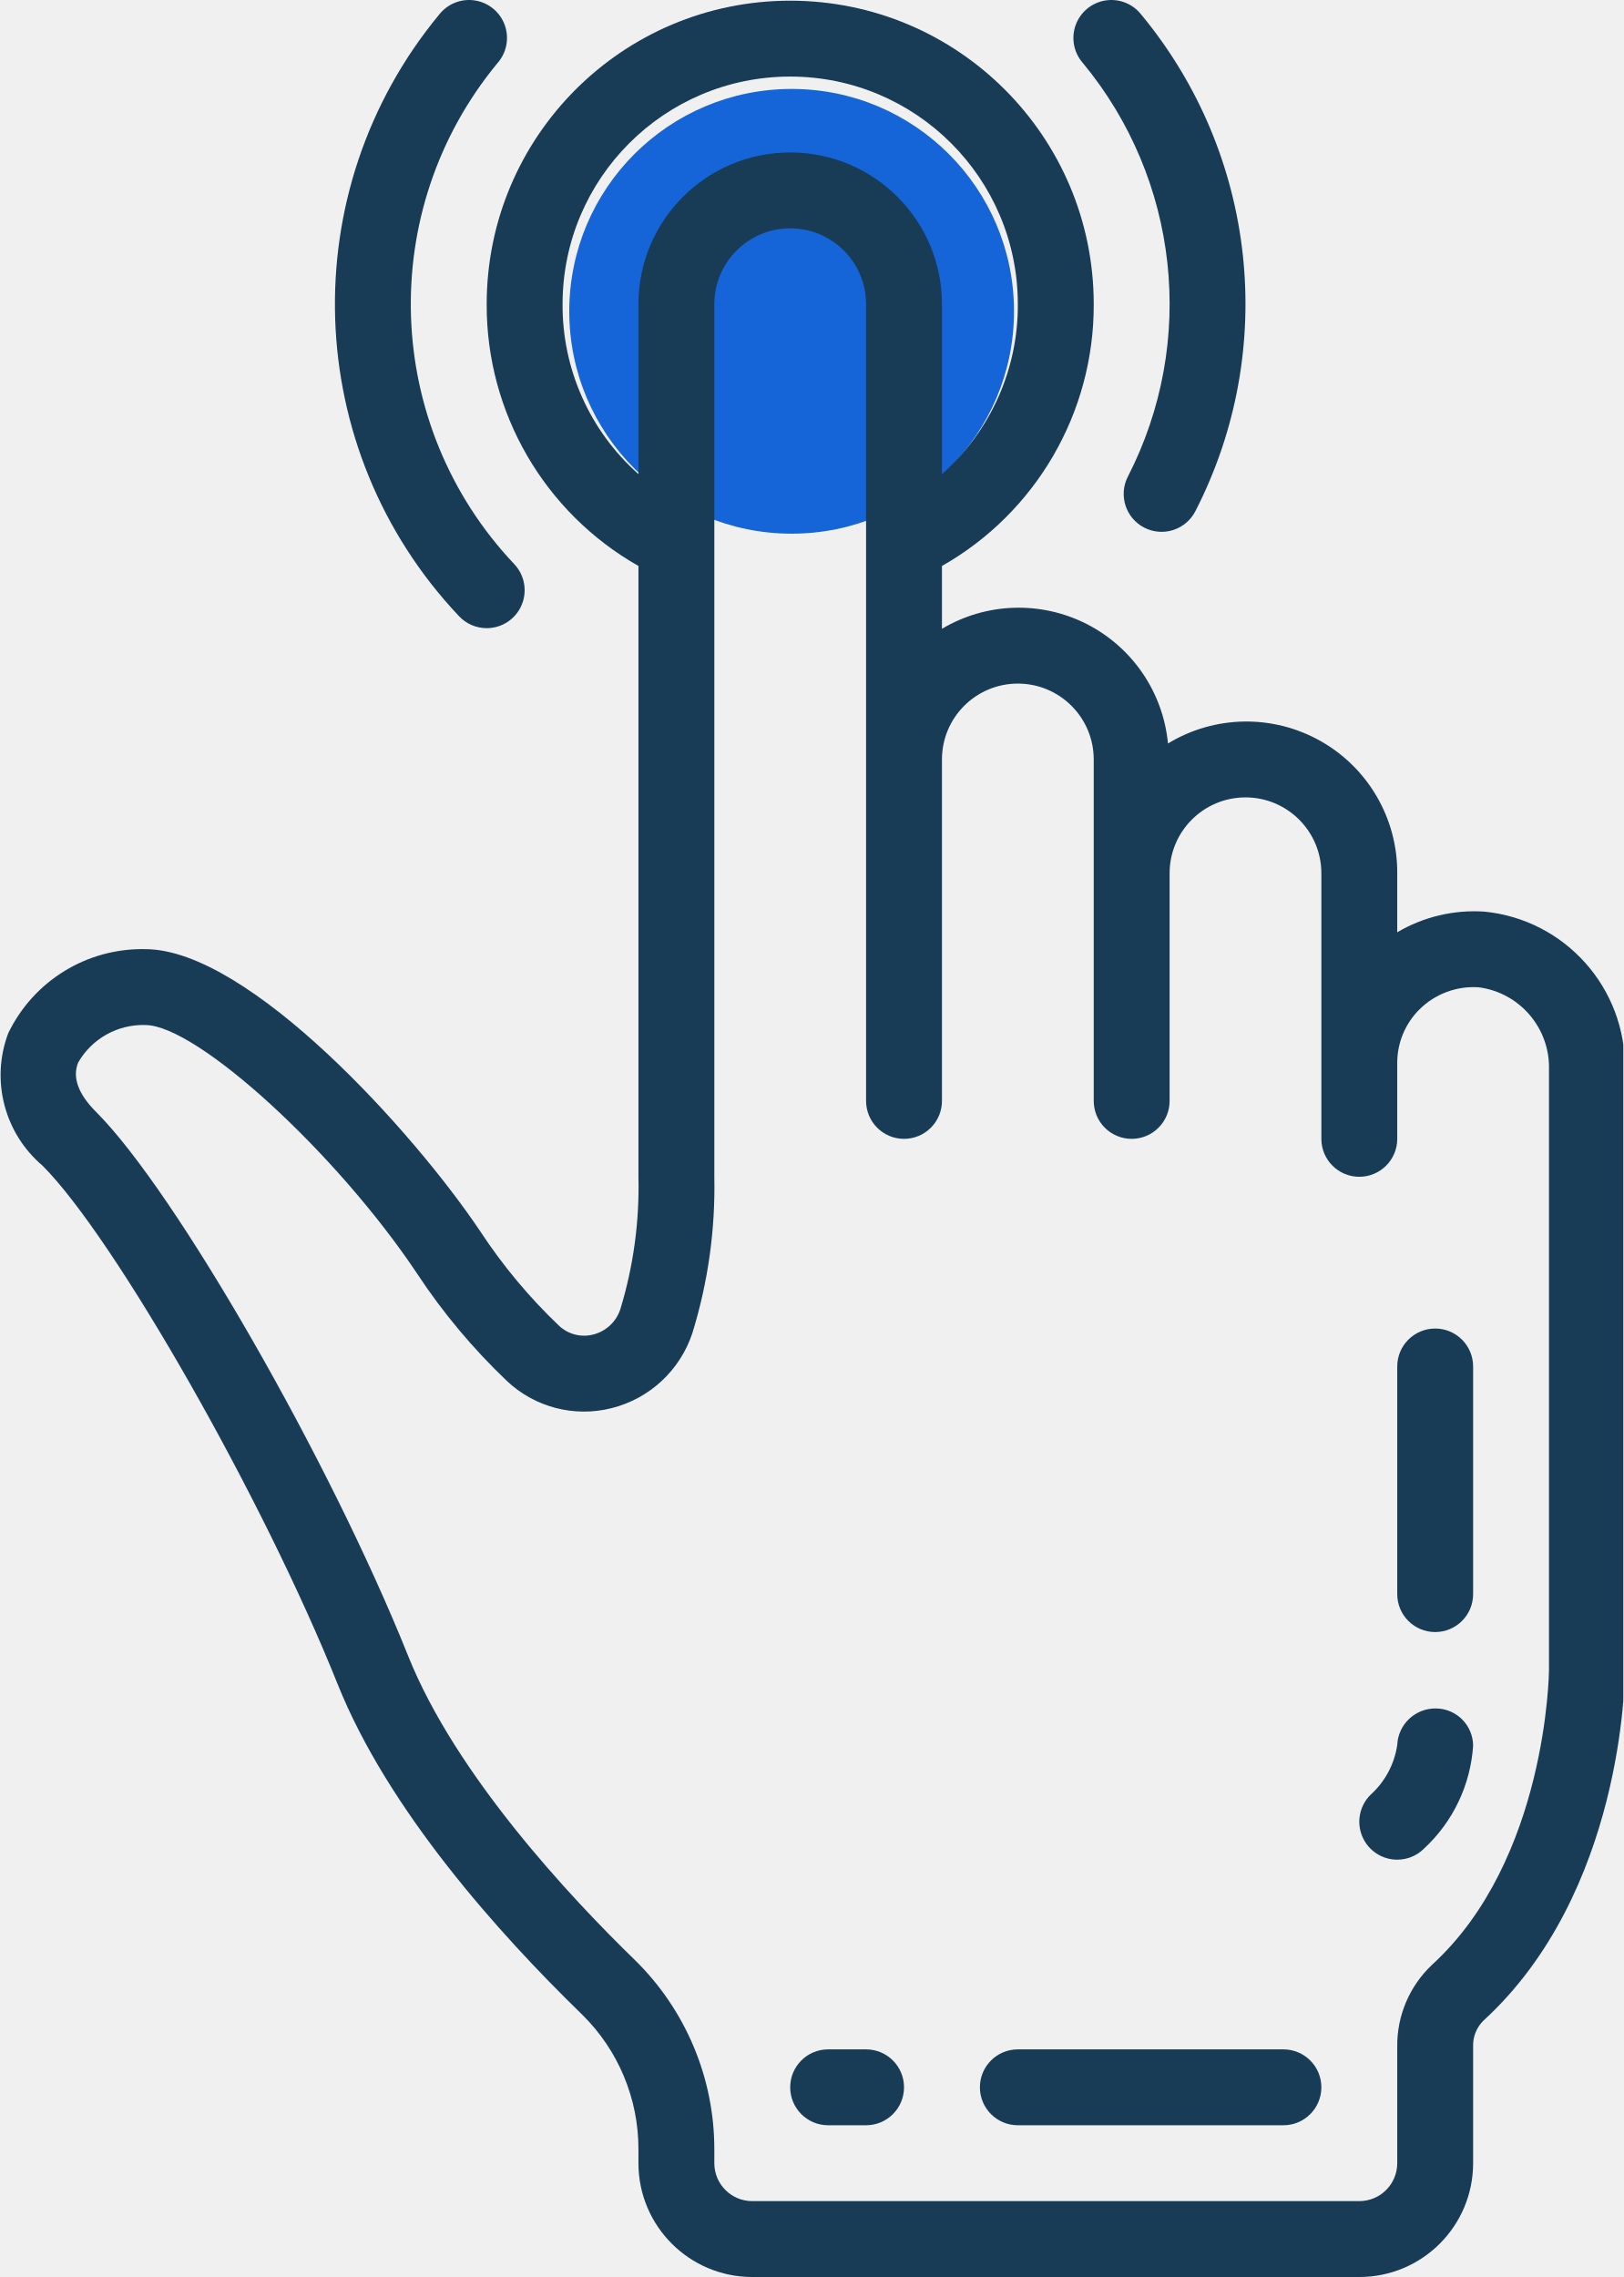
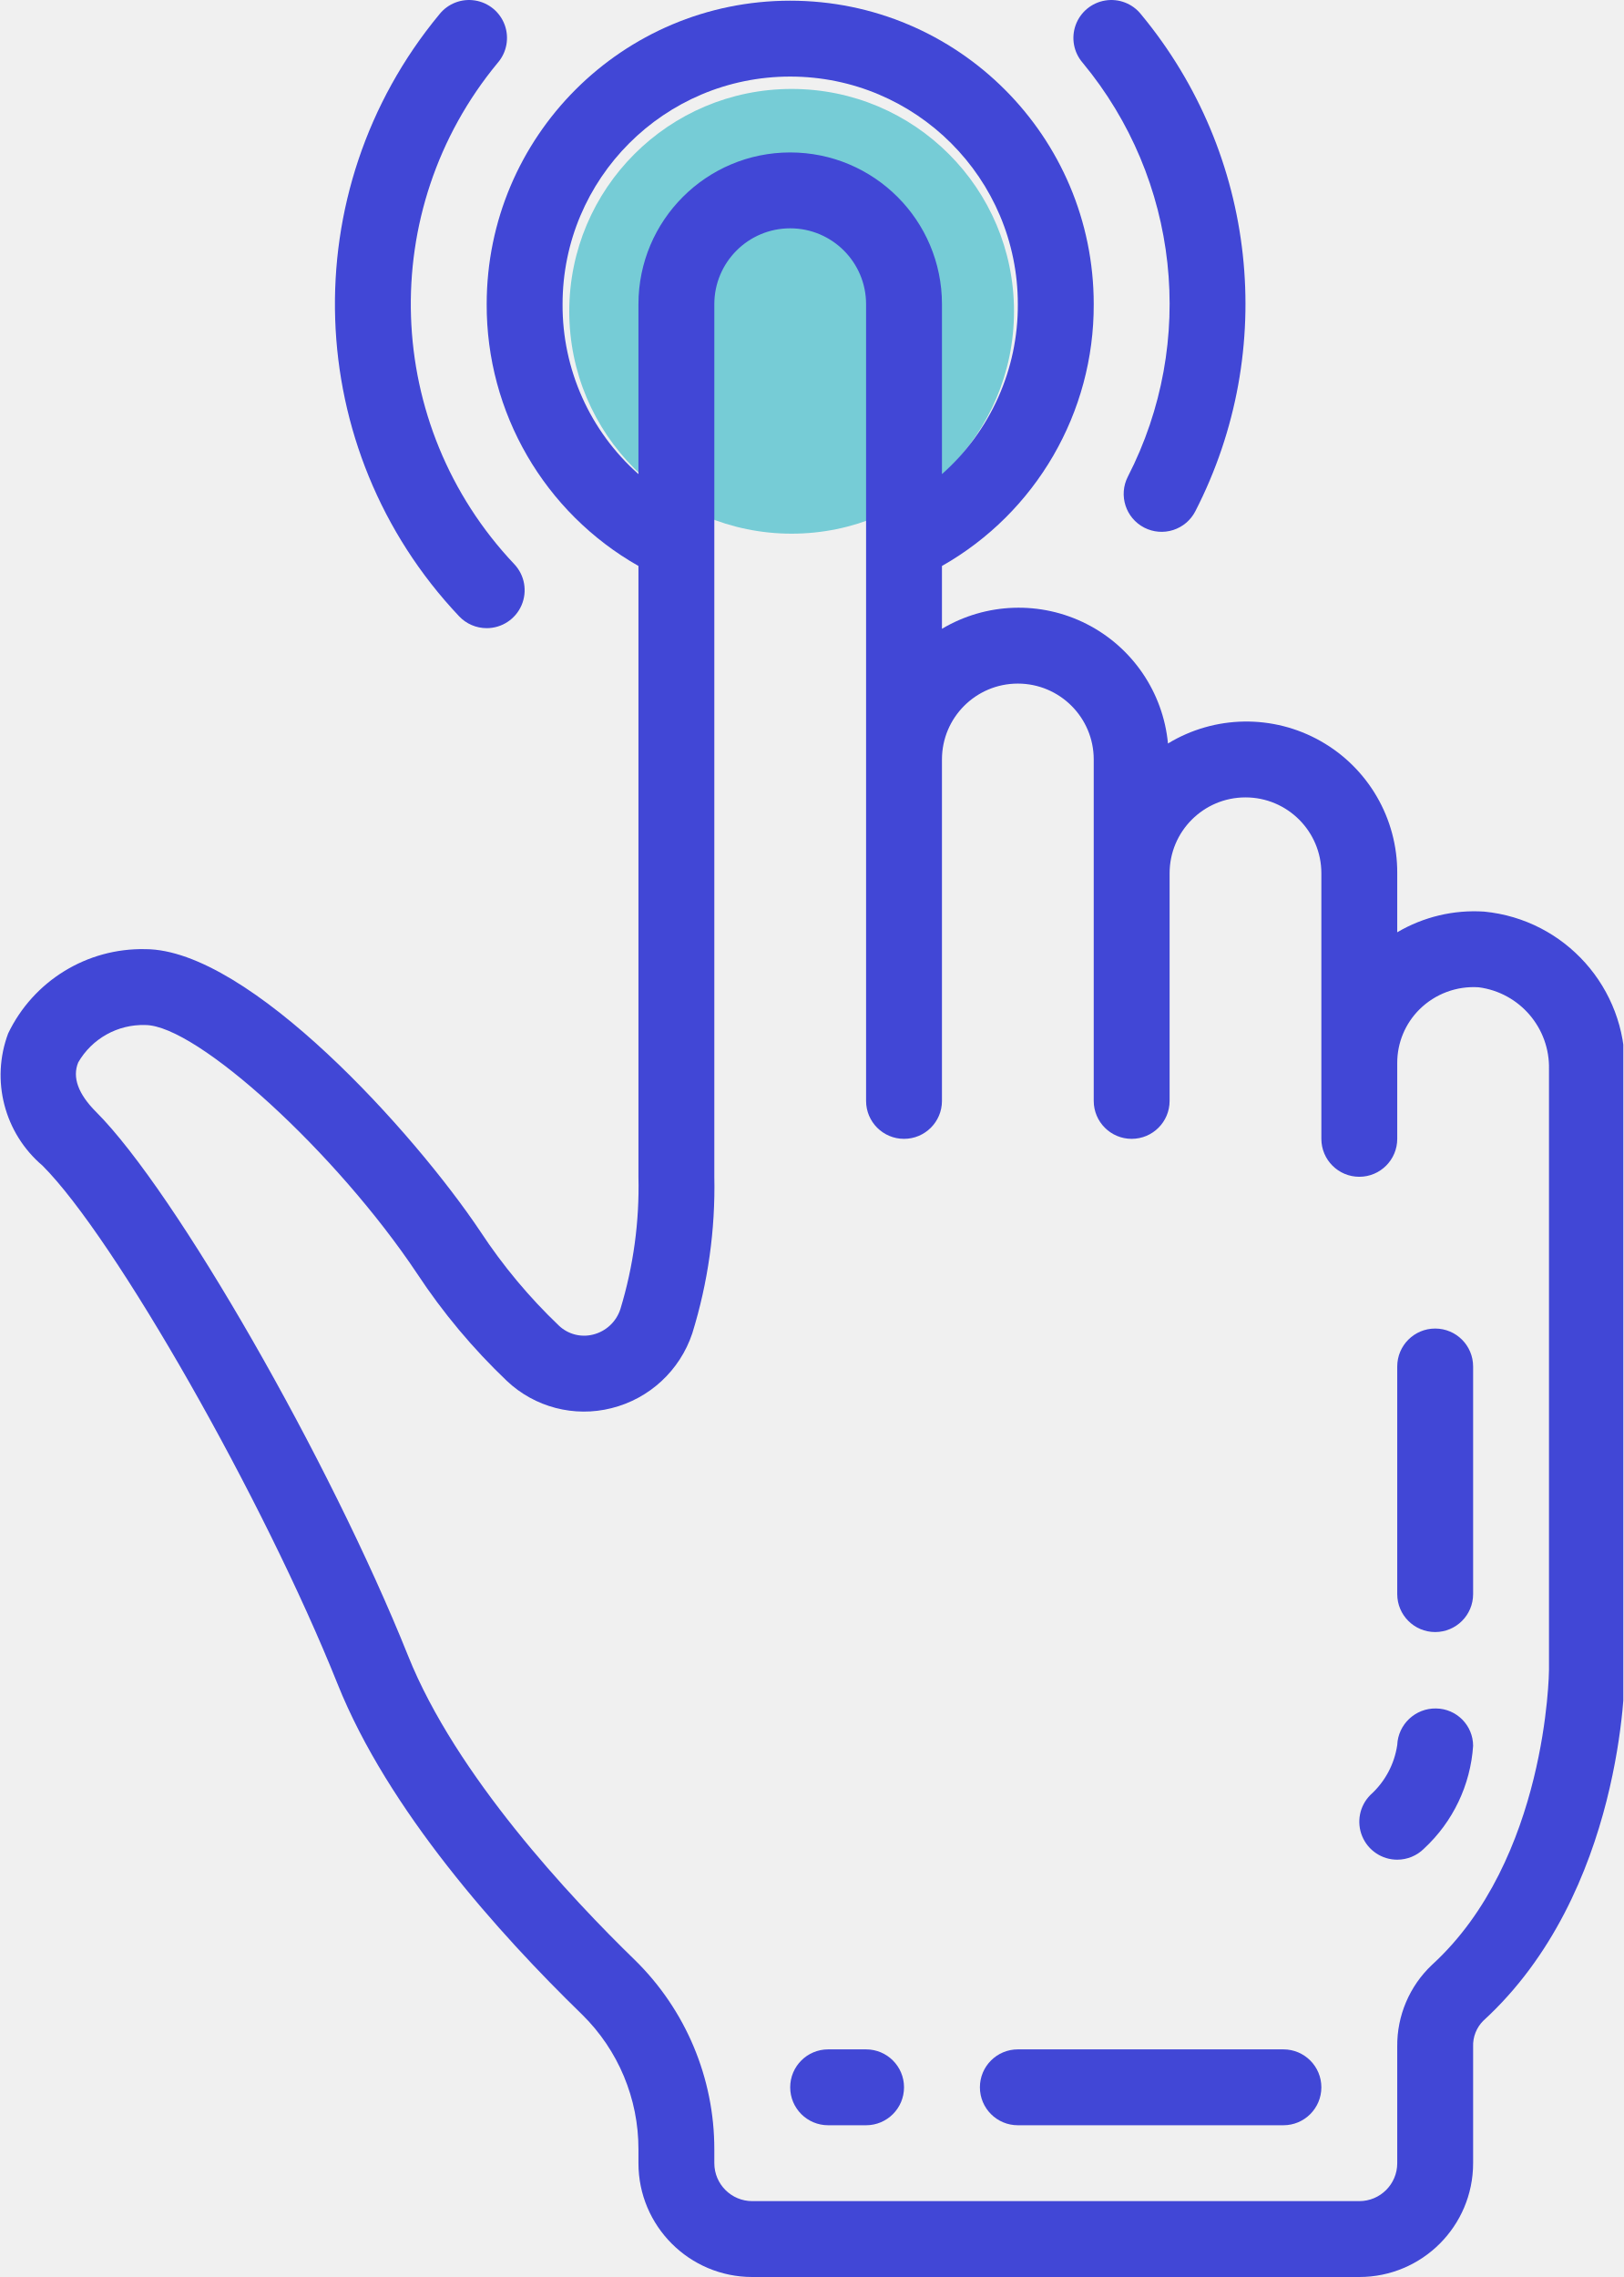
<svg xmlns="http://www.w3.org/2000/svg" width="365" height="512" viewBox="0 0 365 512" fill="none">
  <g clip-path="url(#clip0)">
-     <path d="M178 120C205.614 120 228 97.614 228 70C228 42.386 205.614 20 178 20C150.386 20 128 42.386 128 70C128 97.614 150.386 120 178 120Z" fill="#1565D8" />
-     <path d="M1.837 232.363C-2.119 242.914 0.97 254.817 9.565 262.108C25.849 278.404 59.338 337.229 75.915 378.682C87.228 406.954 112.069 434.704 130.914 453.01C139.025 460.992 143.578 471.903 143.555 483.286V486.407C143.555 500.543 155.012 512 169.149 512H305.638C319.775 512 331.232 500.543 331.232 486.407V460.2C331.154 458.032 331.978 455.928 333.509 454.393C364.995 425.601 365.355 377.537 365.355 375.507V240.458C365.671 222.19 351.898 206.746 333.716 204.981C326.882 204.531 320.072 206.152 314.171 209.628V196.362C314.241 184.069 307.657 172.701 296.958 166.645C286.262 160.588 273.125 160.791 262.62 167.18C261.527 155.671 254.615 145.526 244.309 140.297C234 135.068 221.734 135.478 211.8 141.391V127.262C232.973 115.246 246.016 92.745 245.926 68.401C245.926 30.709 215.369 0.156 177.677 0.156C139.986 0.156 109.433 30.709 109.433 68.401C109.343 92.745 122.386 115.246 143.555 127.262V264.607C143.797 274.678 142.426 284.718 139.494 294.356C138.58 297.202 136.249 299.374 133.343 300.088C130.61 300.78 127.712 300.018 125.666 298.073C119.004 291.72 113.084 284.628 108.027 276.935C93.223 254.79 55.972 213.423 32.655 213.423C19.558 213.15 7.511 220.554 1.837 232.363ZM126.494 68.401C126.494 40.132 149.409 17.218 177.677 17.218C205.946 17.218 228.861 40.132 228.861 68.401C228.943 82.998 222.726 96.92 211.8 106.604V68.401C211.8 49.555 196.523 34.279 177.677 34.279C158.832 34.279 143.555 49.555 143.555 68.401V106.604C132.633 96.92 126.412 82.998 126.494 68.401ZM93.805 286.405C99.588 295.176 106.352 303.259 113.962 310.503C120.238 316.439 129.114 318.755 137.49 316.638C146.027 314.51 152.88 308.16 155.661 299.815C159.191 288.42 160.866 276.533 160.616 264.607V68.401C160.616 58.978 168.255 51.34 177.677 51.34C187.1 51.34 194.739 58.978 194.739 68.401V247.546C194.739 252.259 198.558 256.078 203.271 256.078C207.981 256.078 211.8 252.259 211.8 247.546V170.772C211.8 161.349 219.442 153.711 228.861 153.711C238.284 153.711 245.926 161.349 245.926 170.772V247.546C245.926 252.259 249.745 256.078 254.455 256.078C259.168 256.078 262.987 252.259 262.987 247.546V196.362C262.987 186.939 270.626 179.301 280.049 179.301C289.471 179.301 297.11 186.939 297.11 196.362V256.078C297.11 260.788 300.929 264.607 305.638 264.607C310.352 264.607 314.171 260.788 314.171 256.078V239.017C314.159 234.491 315.963 230.149 319.177 226.962C322.696 223.475 327.542 221.667 332.486 221.999C341.702 223.202 348.52 231.168 348.293 240.458V375.507C348.293 375.925 347.86 418.162 321.985 441.811C316.928 446.579 314.093 453.249 314.171 460.2V486.407C314.171 491.12 310.352 494.939 305.638 494.939H169.149C164.435 494.939 160.616 491.12 160.616 486.407V483.286C160.628 467.295 154.204 451.972 142.797 440.768C128.345 426.737 102.497 399.171 91.766 372.336C74.209 328.47 39.473 267.891 21.627 250.045C17.566 245.988 16.207 242.231 17.59 238.888C20.682 233.53 26.47 230.301 32.655 230.485C44.249 230.485 75.685 259.226 93.805 286.405Z" fill="#183B56" />
-     <path d="M322.7 366.978C327.413 366.978 331.232 363.159 331.232 358.445V307.262C331.232 302.552 327.413 298.733 322.7 298.733C317.99 298.733 314.171 302.552 314.171 307.262V358.445C314.171 363.159 317.99 366.978 322.7 366.978Z" fill="#183B56" />
-     <path d="M314.171 418.162C316.432 418.162 318.603 417.264 320.2 415.662C326.691 409.656 330.639 401.393 331.232 392.568C331.224 387.96 327.515 384.215 322.907 384.16C318.248 384.07 314.37 387.718 314.171 392.373C313.531 396.703 311.398 400.675 308.138 403.6C305.701 406.04 304.971 409.707 306.291 412.894C307.611 416.084 310.719 418.162 314.171 418.162Z" fill="#183B56" />
-     <path d="M186.21 477.878H194.739C199.452 477.878 203.271 474.059 203.271 469.345C203.271 464.636 199.452 460.817 194.739 460.817H186.21C181.497 460.817 177.677 464.636 177.677 469.345C177.677 474.059 181.497 477.878 186.21 477.878Z" fill="#183B56" />
-     <path d="M228.861 477.878H288.577C293.291 477.878 297.11 474.059 297.11 469.345C297.11 464.636 293.291 460.817 288.577 460.817H228.861C224.152 460.817 220.332 464.636 220.332 469.345C220.332 474.059 224.152 477.878 228.861 477.878Z" fill="#183B56" />
-     <path d="M109.433 141.246C112.838 141.246 115.915 139.227 117.266 136.103C118.617 132.979 117.985 129.351 115.653 126.871C86.096 95.631 84.491 47.251 111.916 14.12C113.943 11.781 114.544 8.528 113.49 5.619C112.432 2.71 109.882 0.601 106.824 0.109C103.766 -0.383 100.685 0.82 98.768 3.253C65.872 43.006 67.777 101.051 103.216 138.559C104.828 140.274 107.078 141.246 109.433 141.246Z" fill="#183B56" />
-     <path d="M257.298 118.647C259.309 119.678 261.652 119.87 263.804 119.175C265.959 118.48 267.748 116.96 268.779 114.945C287.429 78.628 282.634 34.688 256.587 3.253C254.674 0.82 251.589 -0.383 248.531 0.109C245.477 0.601 242.927 2.71 241.869 5.619C240.811 8.528 241.412 11.781 243.443 14.12C265.147 40.308 269.142 76.914 253.604 107.167C251.452 111.357 253.108 116.496 257.298 118.647Z" fill="#183B56" />
+     <path d="M178 120C205.614 120 228 97.614 228 70C228 42.386 205.614 20 178 20C150.386 20 128 42.386 128 70C128 97.614 150.386 120 178 120Z" fill="#76CCD6" />
+     <path d="M1.837 232.363C-2.119 242.914 0.97 254.817 9.565 262.108C25.849 278.404 59.338 337.229 75.915 378.682C87.228 406.954 112.069 434.704 130.914 453.01C139.025 460.992 143.578 471.903 143.555 483.286V486.407C143.555 500.543 155.012 512 169.149 512H305.638C319.775 512 331.232 500.543 331.232 486.407V460.2C331.154 458.032 331.978 455.928 333.509 454.393C364.995 425.601 365.355 377.537 365.355 375.507V240.458C365.671 222.19 351.898 206.746 333.716 204.981C326.882 204.531 320.072 206.152 314.171 209.628V196.362C314.241 184.069 307.657 172.701 296.958 166.645C286.262 160.588 273.125 160.791 262.62 167.18C261.527 155.671 254.615 145.526 244.309 140.297C234 135.068 221.734 135.478 211.8 141.391V127.262C232.973 115.246 246.016 92.745 245.926 68.401C245.926 30.709 215.369 0.156 177.677 0.156C139.986 0.156 109.433 30.709 109.433 68.401C109.343 92.745 122.386 115.246 143.555 127.262V264.607C143.797 274.678 142.426 284.718 139.494 294.356C138.58 297.202 136.249 299.374 133.343 300.088C130.61 300.78 127.712 300.018 125.666 298.073C119.004 291.72 113.084 284.628 108.027 276.935C93.223 254.79 55.972 213.423 32.655 213.423C19.558 213.15 7.511 220.554 1.837 232.363ZM126.494 68.401C126.494 40.132 149.409 17.218 177.677 17.218C205.946 17.218 228.861 40.132 228.861 68.401C228.943 82.998 222.726 96.92 211.8 106.604V68.401C211.8 49.555 196.523 34.279 177.677 34.279C158.832 34.279 143.555 49.555 143.555 68.401V106.604C132.633 96.92 126.412 82.998 126.494 68.401ZM93.805 286.405C99.588 295.176 106.352 303.259 113.962 310.503C120.238 316.439 129.114 318.755 137.49 316.638C146.027 314.51 152.88 308.16 155.661 299.815C159.191 288.42 160.866 276.533 160.616 264.607V68.401C160.616 58.978 168.255 51.34 177.677 51.34C187.1 51.34 194.739 58.978 194.739 68.401V247.546C194.739 252.259 198.558 256.078 203.271 256.078C207.981 256.078 211.8 252.259 211.8 247.546V170.772C211.8 161.349 219.442 153.711 228.861 153.711C238.284 153.711 245.926 161.349 245.926 170.772V247.546C245.926 252.259 249.745 256.078 254.455 256.078C259.168 256.078 262.987 252.259 262.987 247.546V196.362C262.987 186.939 270.626 179.301 280.049 179.301C289.471 179.301 297.11 186.939 297.11 196.362V256.078C297.11 260.788 300.929 264.607 305.638 264.607C310.352 264.607 314.171 260.788 314.171 256.078V239.017C314.159 234.491 315.963 230.149 319.177 226.962C322.696 223.475 327.542 221.667 332.486 221.999C341.702 223.202 348.52 231.168 348.293 240.458V375.507C348.293 375.925 347.86 418.162 321.985 441.811C316.928 446.579 314.093 453.249 314.171 460.2V486.407C314.171 491.12 310.352 494.939 305.638 494.939H169.149C164.435 494.939 160.616 491.12 160.616 486.407V483.286C160.628 467.295 154.204 451.972 142.797 440.768C128.345 426.737 102.497 399.171 91.766 372.336C74.209 328.47 39.473 267.891 21.627 250.045C17.566 245.988 16.207 242.231 17.59 238.888C20.682 233.53 26.47 230.301 32.655 230.485C44.249 230.485 75.685 259.226 93.805 286.405Z" fill="#4147D6" />
+     <path d="M322.7 366.978C327.413 366.978 331.232 363.159 331.232 358.445V307.262C331.232 302.552 327.413 298.733 322.7 298.733C317.99 298.733 314.171 302.552 314.171 307.262V358.445C314.171 363.159 317.99 366.978 322.7 366.978Z" fill="#4147D6" />
+     <path d="M314.171 418.163C316.432 418.163 318.603 417.265 320.2 415.663C326.691 409.657 330.639 401.394 331.232 392.569C331.224 387.961 327.515 384.216 322.907 384.161C318.248 384.071 314.37 387.719 314.171 392.374C313.531 396.704 311.398 400.676 308.138 403.601C305.701 406.041 304.971 409.708 306.291 412.895C307.611 416.085 310.719 418.163 314.171 418.163Z" fill="#4147D6" />
+     <path d="M186.21 477.878H194.739C199.452 477.878 203.271 474.059 203.271 469.345C203.271 464.636 199.452 460.817 194.739 460.817H186.21C181.497 460.817 177.677 464.636 177.677 469.345C177.677 474.059 181.497 477.878 186.21 477.878Z" fill="#4147D6" />
+     <path d="M228.861 477.878H288.577C293.291 477.878 297.11 474.059 297.11 469.345C297.11 464.636 293.291 460.817 288.577 460.817H228.861C224.152 460.817 220.332 464.636 220.332 469.345C220.332 474.059 224.152 477.878 228.861 477.878Z" fill="#4147D6" />
+     <path d="M109.433 141.246C112.838 141.246 115.915 139.227 117.266 136.103C118.617 132.979 117.985 129.351 115.653 126.871C86.096 95.631 84.491 47.252 111.916 14.121C113.943 11.782 114.544 8.529 113.49 5.62C112.432 2.71 109.882 0.602 106.824 0.11C103.766 -0.382 100.685 0.82 98.768 3.253C65.872 43.007 67.777 101.051 103.216 138.559C104.828 140.274 107.078 141.246 109.433 141.246Z" fill="#4147D6" />
+     <path d="M257.298 118.647C259.309 119.678 261.652 119.87 263.804 119.175C265.959 118.48 267.748 116.96 268.779 114.945C287.429 78.629 282.634 34.689 256.587 3.253C254.674 0.82 251.589 -0.382 248.531 0.11C245.477 0.602 242.927 2.71 241.869 5.62C240.811 8.529 241.412 11.782 243.443 14.121C265.147 40.308 269.142 76.914 253.604 107.167C251.452 111.357 253.108 116.496 257.298 118.647Z" fill="#4147D6" />
  </g>
  <defs>
    <clipPath id="clip0">
      <rect width="365" height="512" fill="white" />
    </clipPath>
  </defs>
</svg>
